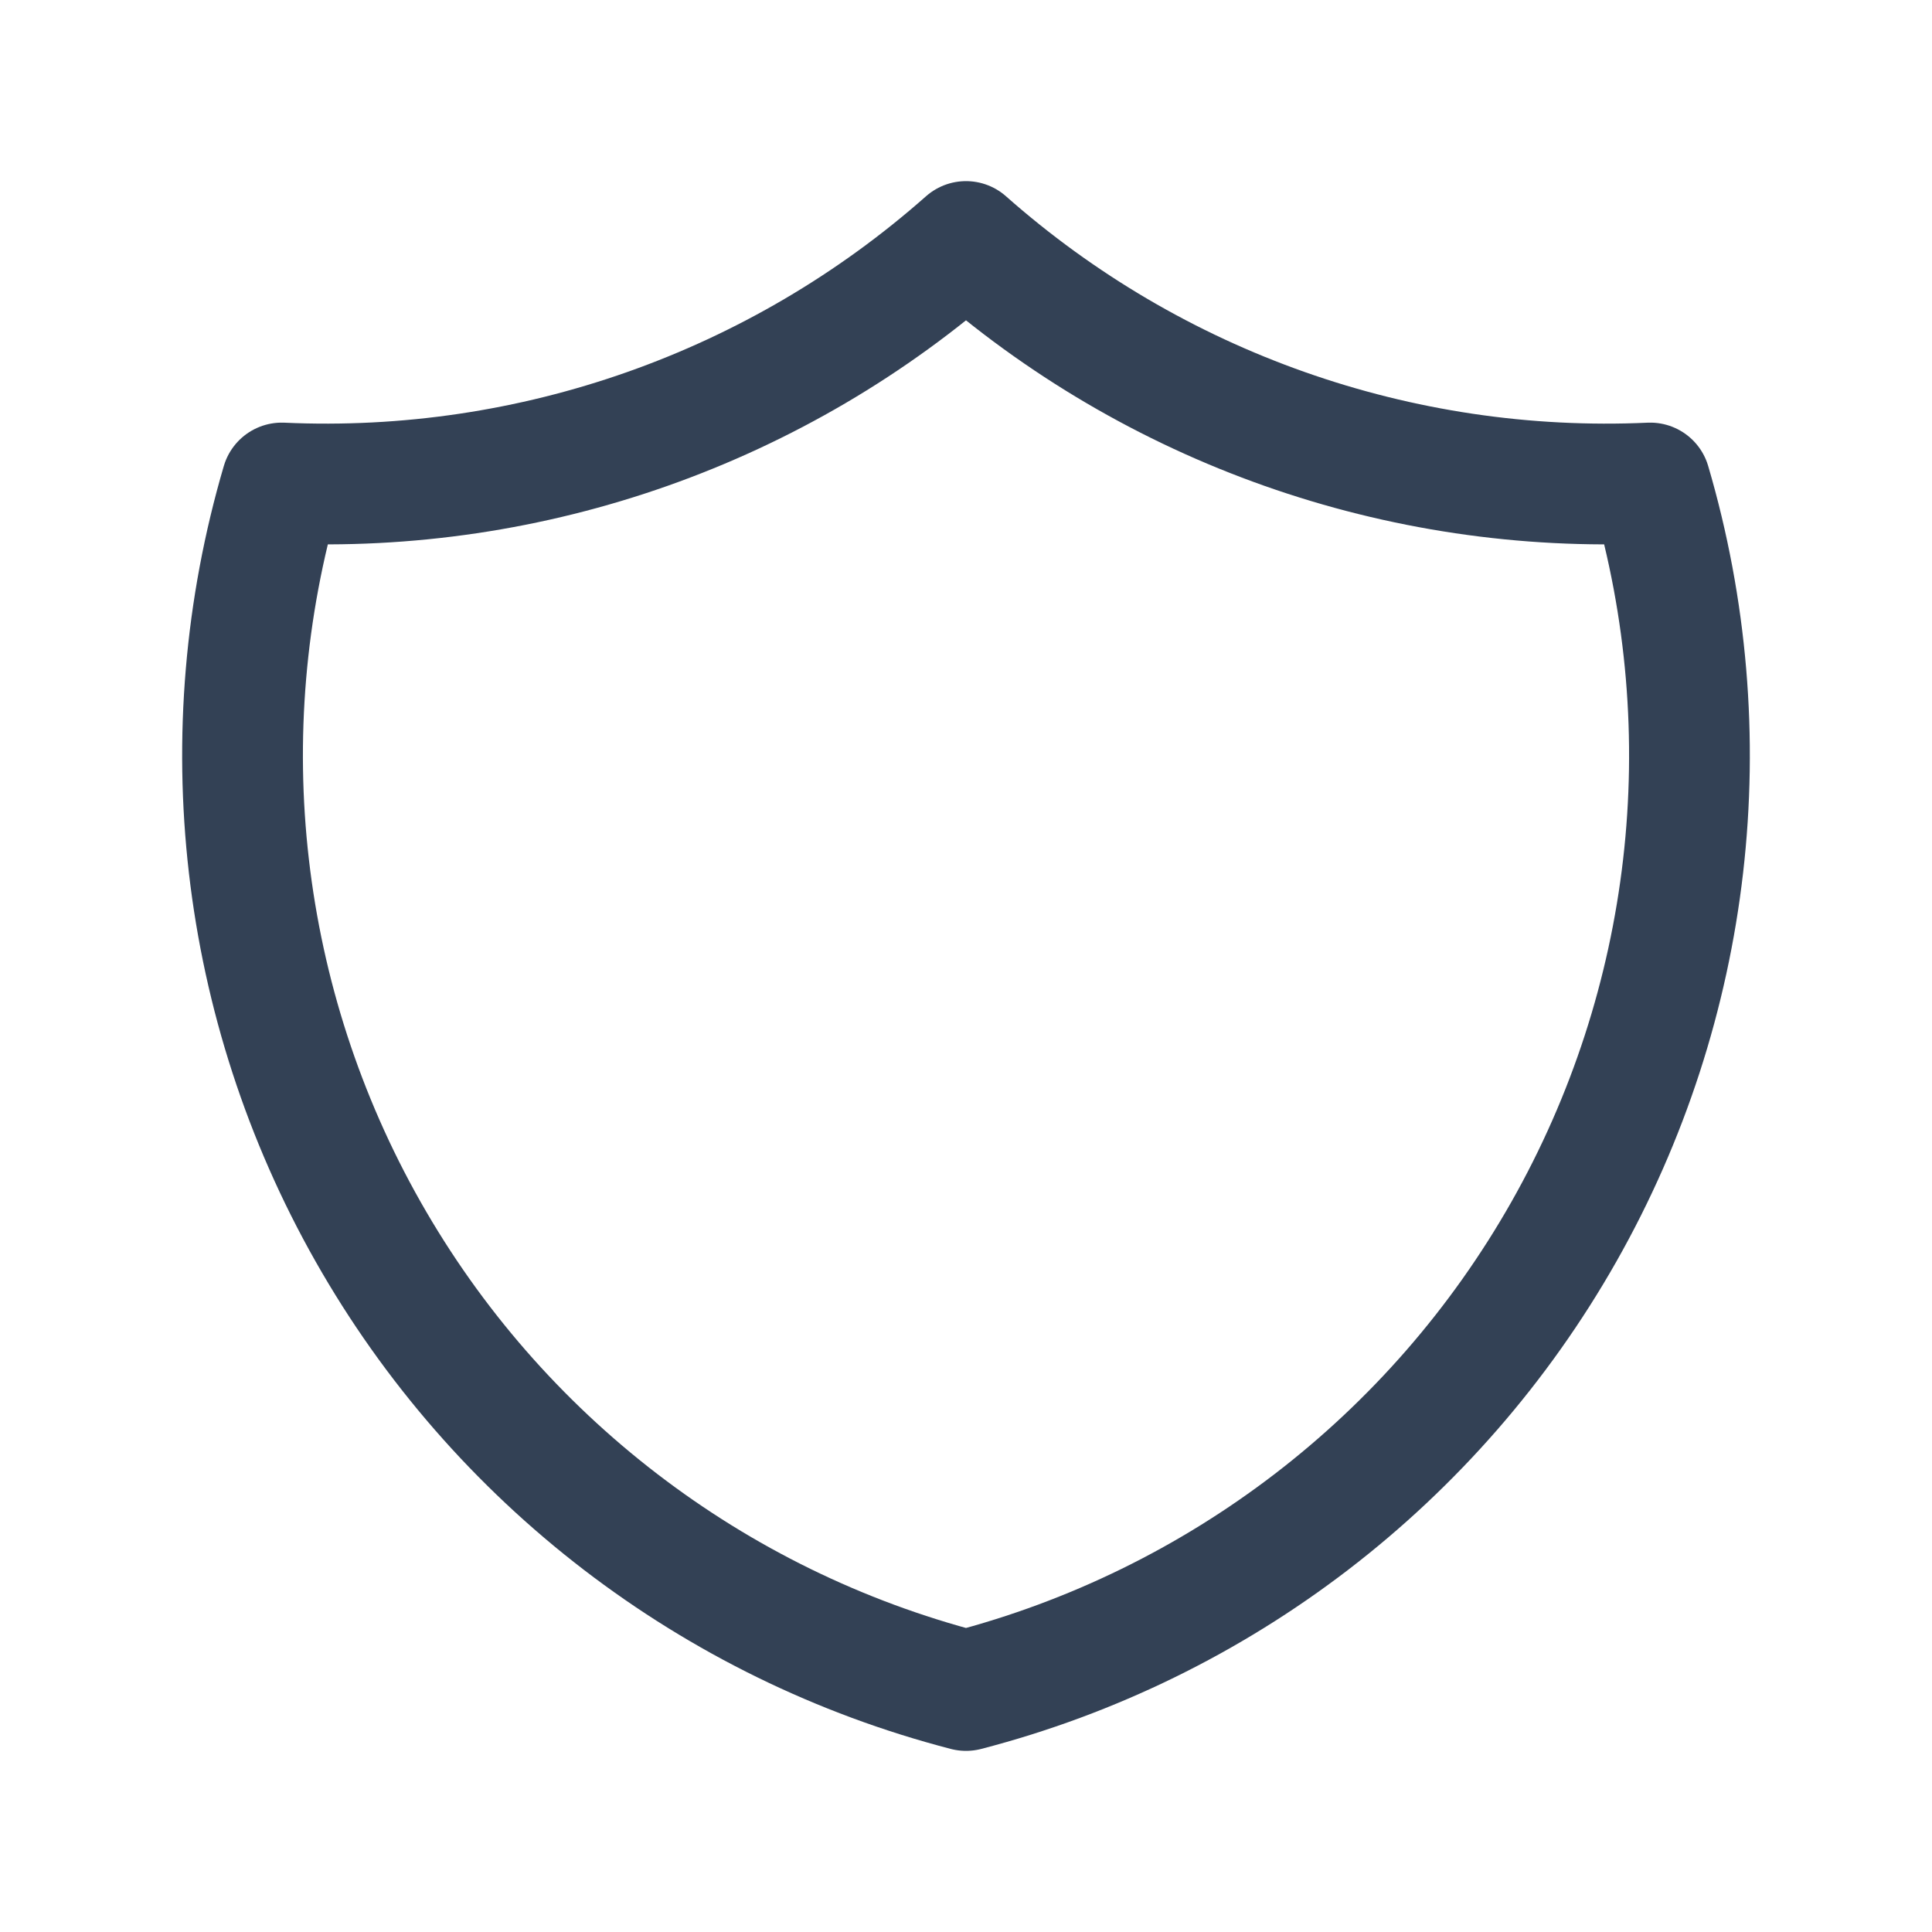
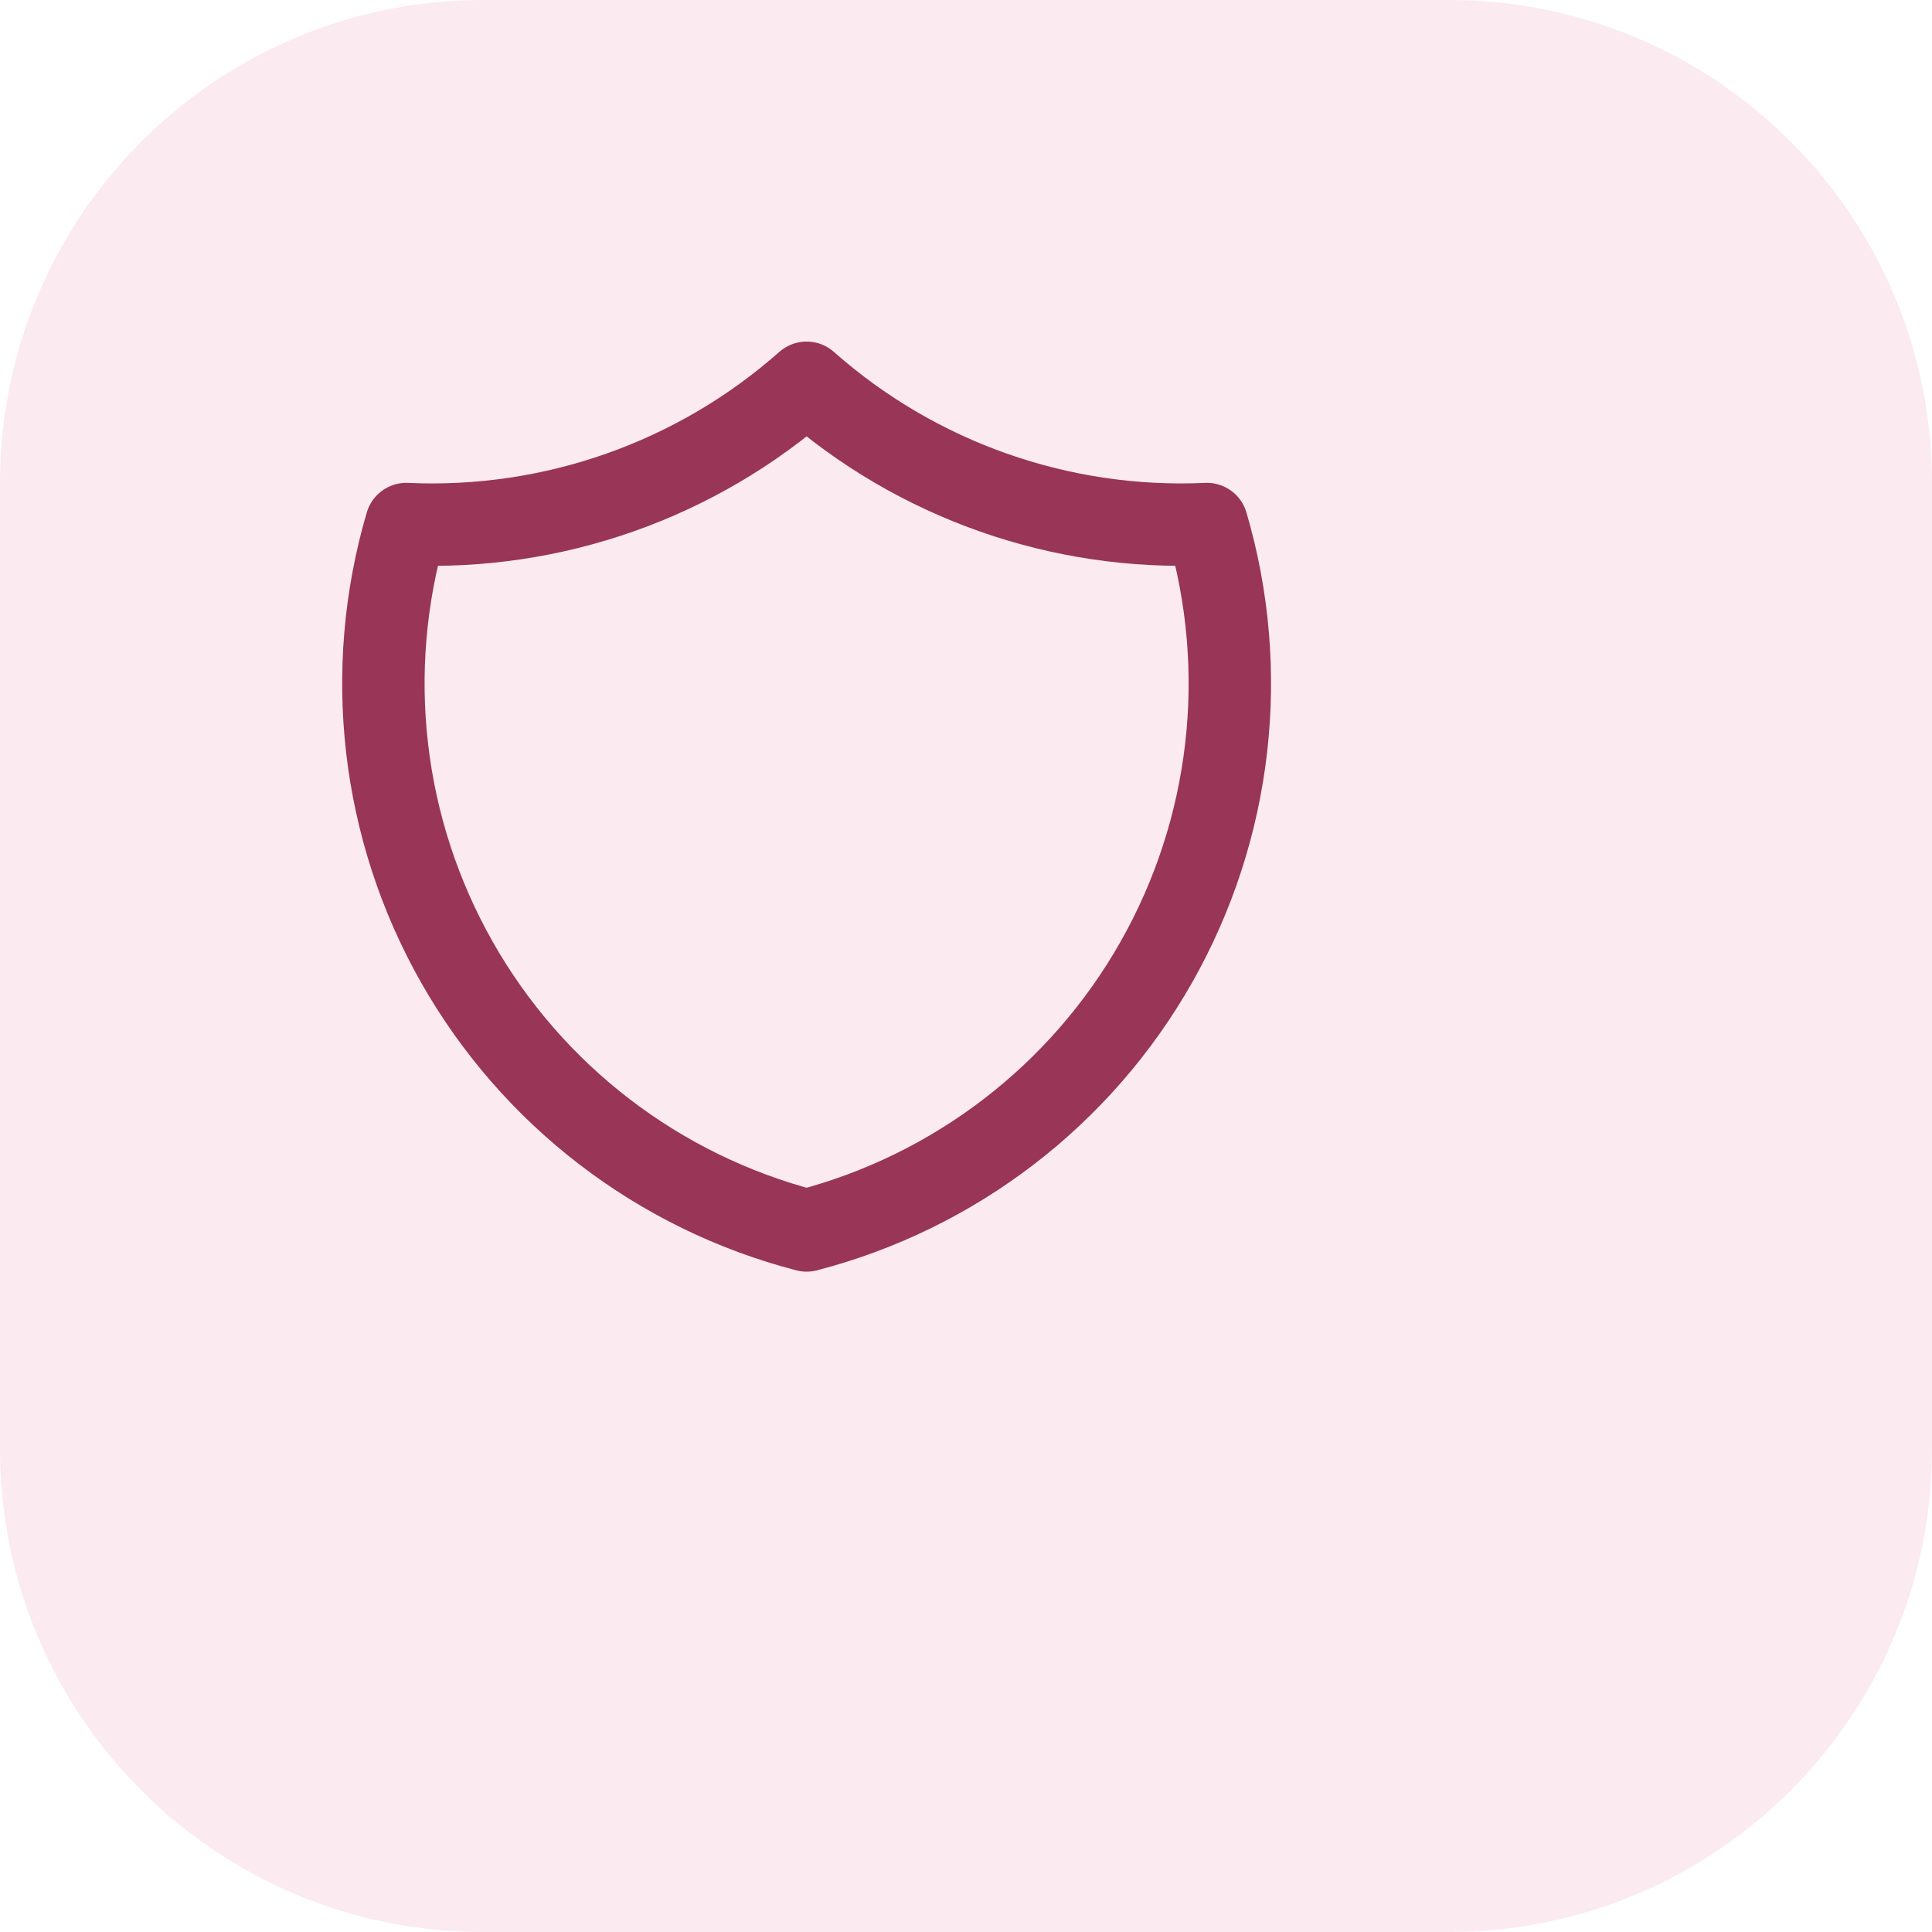
- <svg xmlns="http://www.w3.org/2000/svg" viewBox="0 0 24 24" fill="none" stroke="#334155" stroke-width="1.5" stroke-linecap="round" stroke-linejoin="round" aria-hidden="true">
-   <path d="M12 3a12 12 0 0 0 8.5 3a12 12 0 0 1 -8.5 15a12 12 0 0 1 -8.5 -15a12 12 0 0 0 8.5 -3" />
+ <svg xmlns="http://www.w3.org/2000/svg" viewBox="0 0 32 32" aria-hidden="true">
+   <rect width="32" height="32" rx="8" fill="#FBEAF0" />
+   <g transform="translate(4,4) scale(0.78)" fill="none" stroke="#993556" stroke-width="1.75" stroke-linecap="round" stroke-linejoin="round">
+     <path d="M12 3a12 12 0 0 0 8.5 3a12 12 0 0 1 -8.5 15a12 12 0 0 1 -8.5 -15a12 12 0 0 0 8.5 -3" />
+   </g>
</svg>
